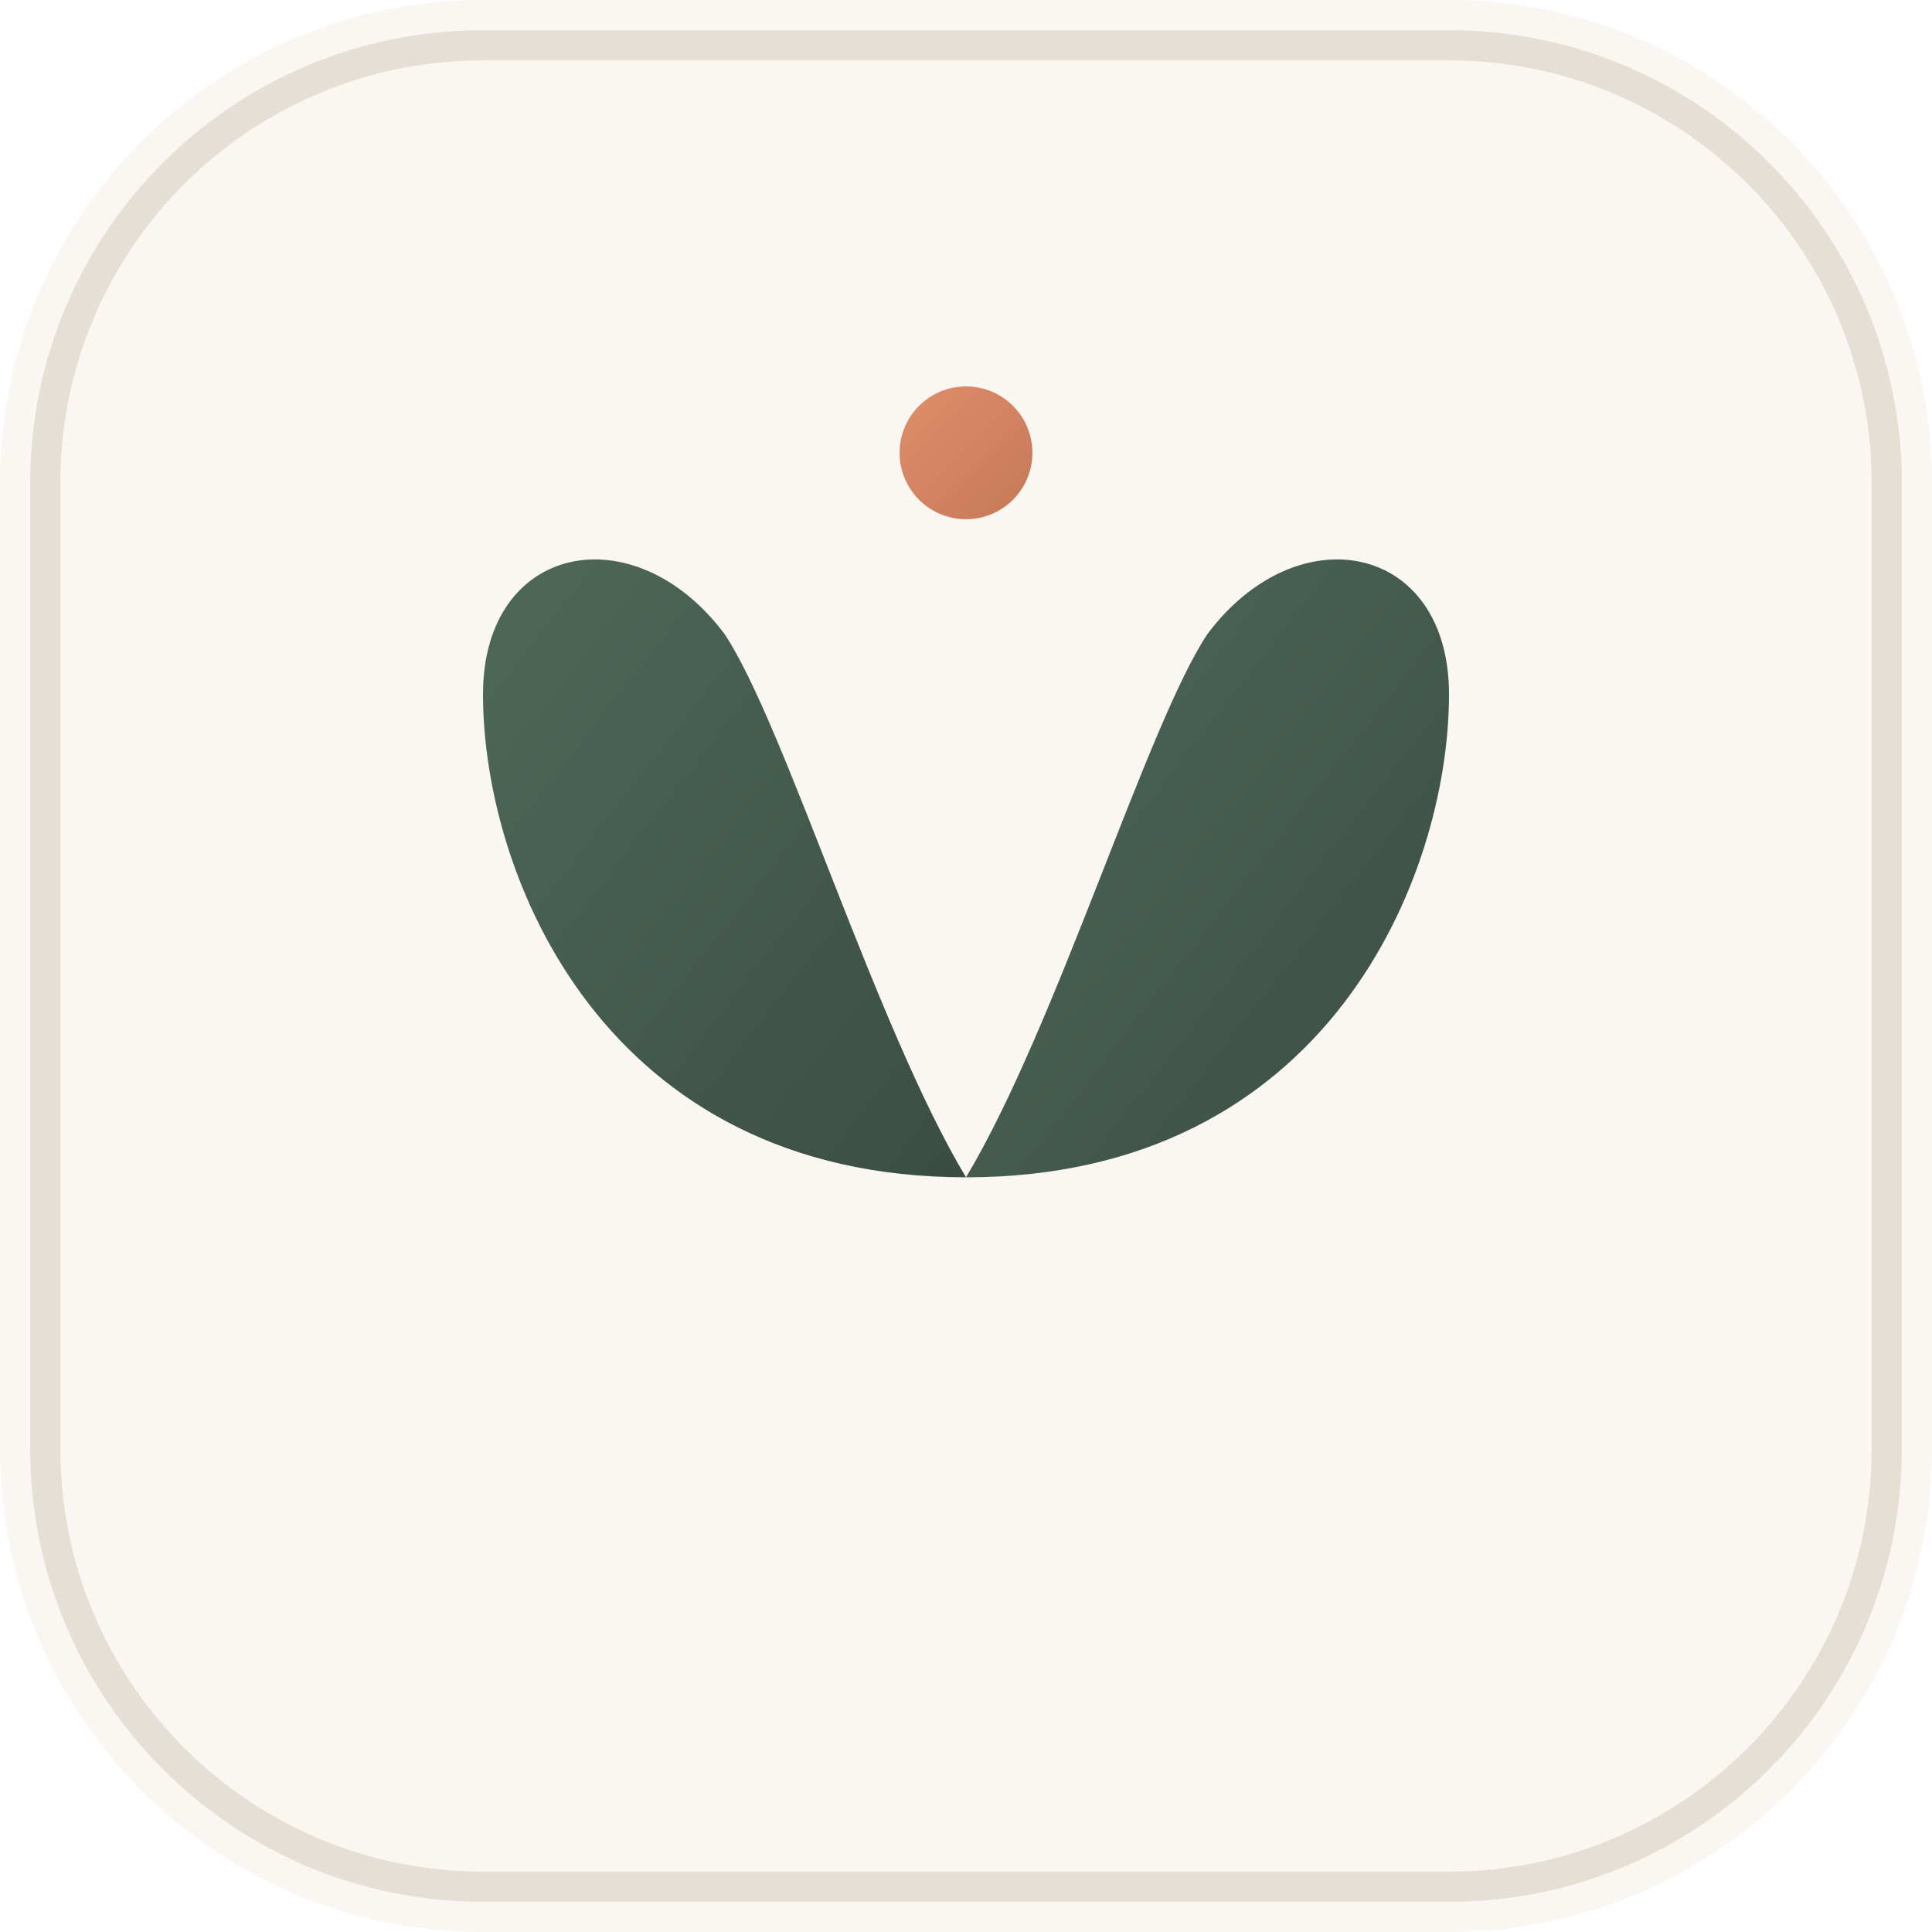
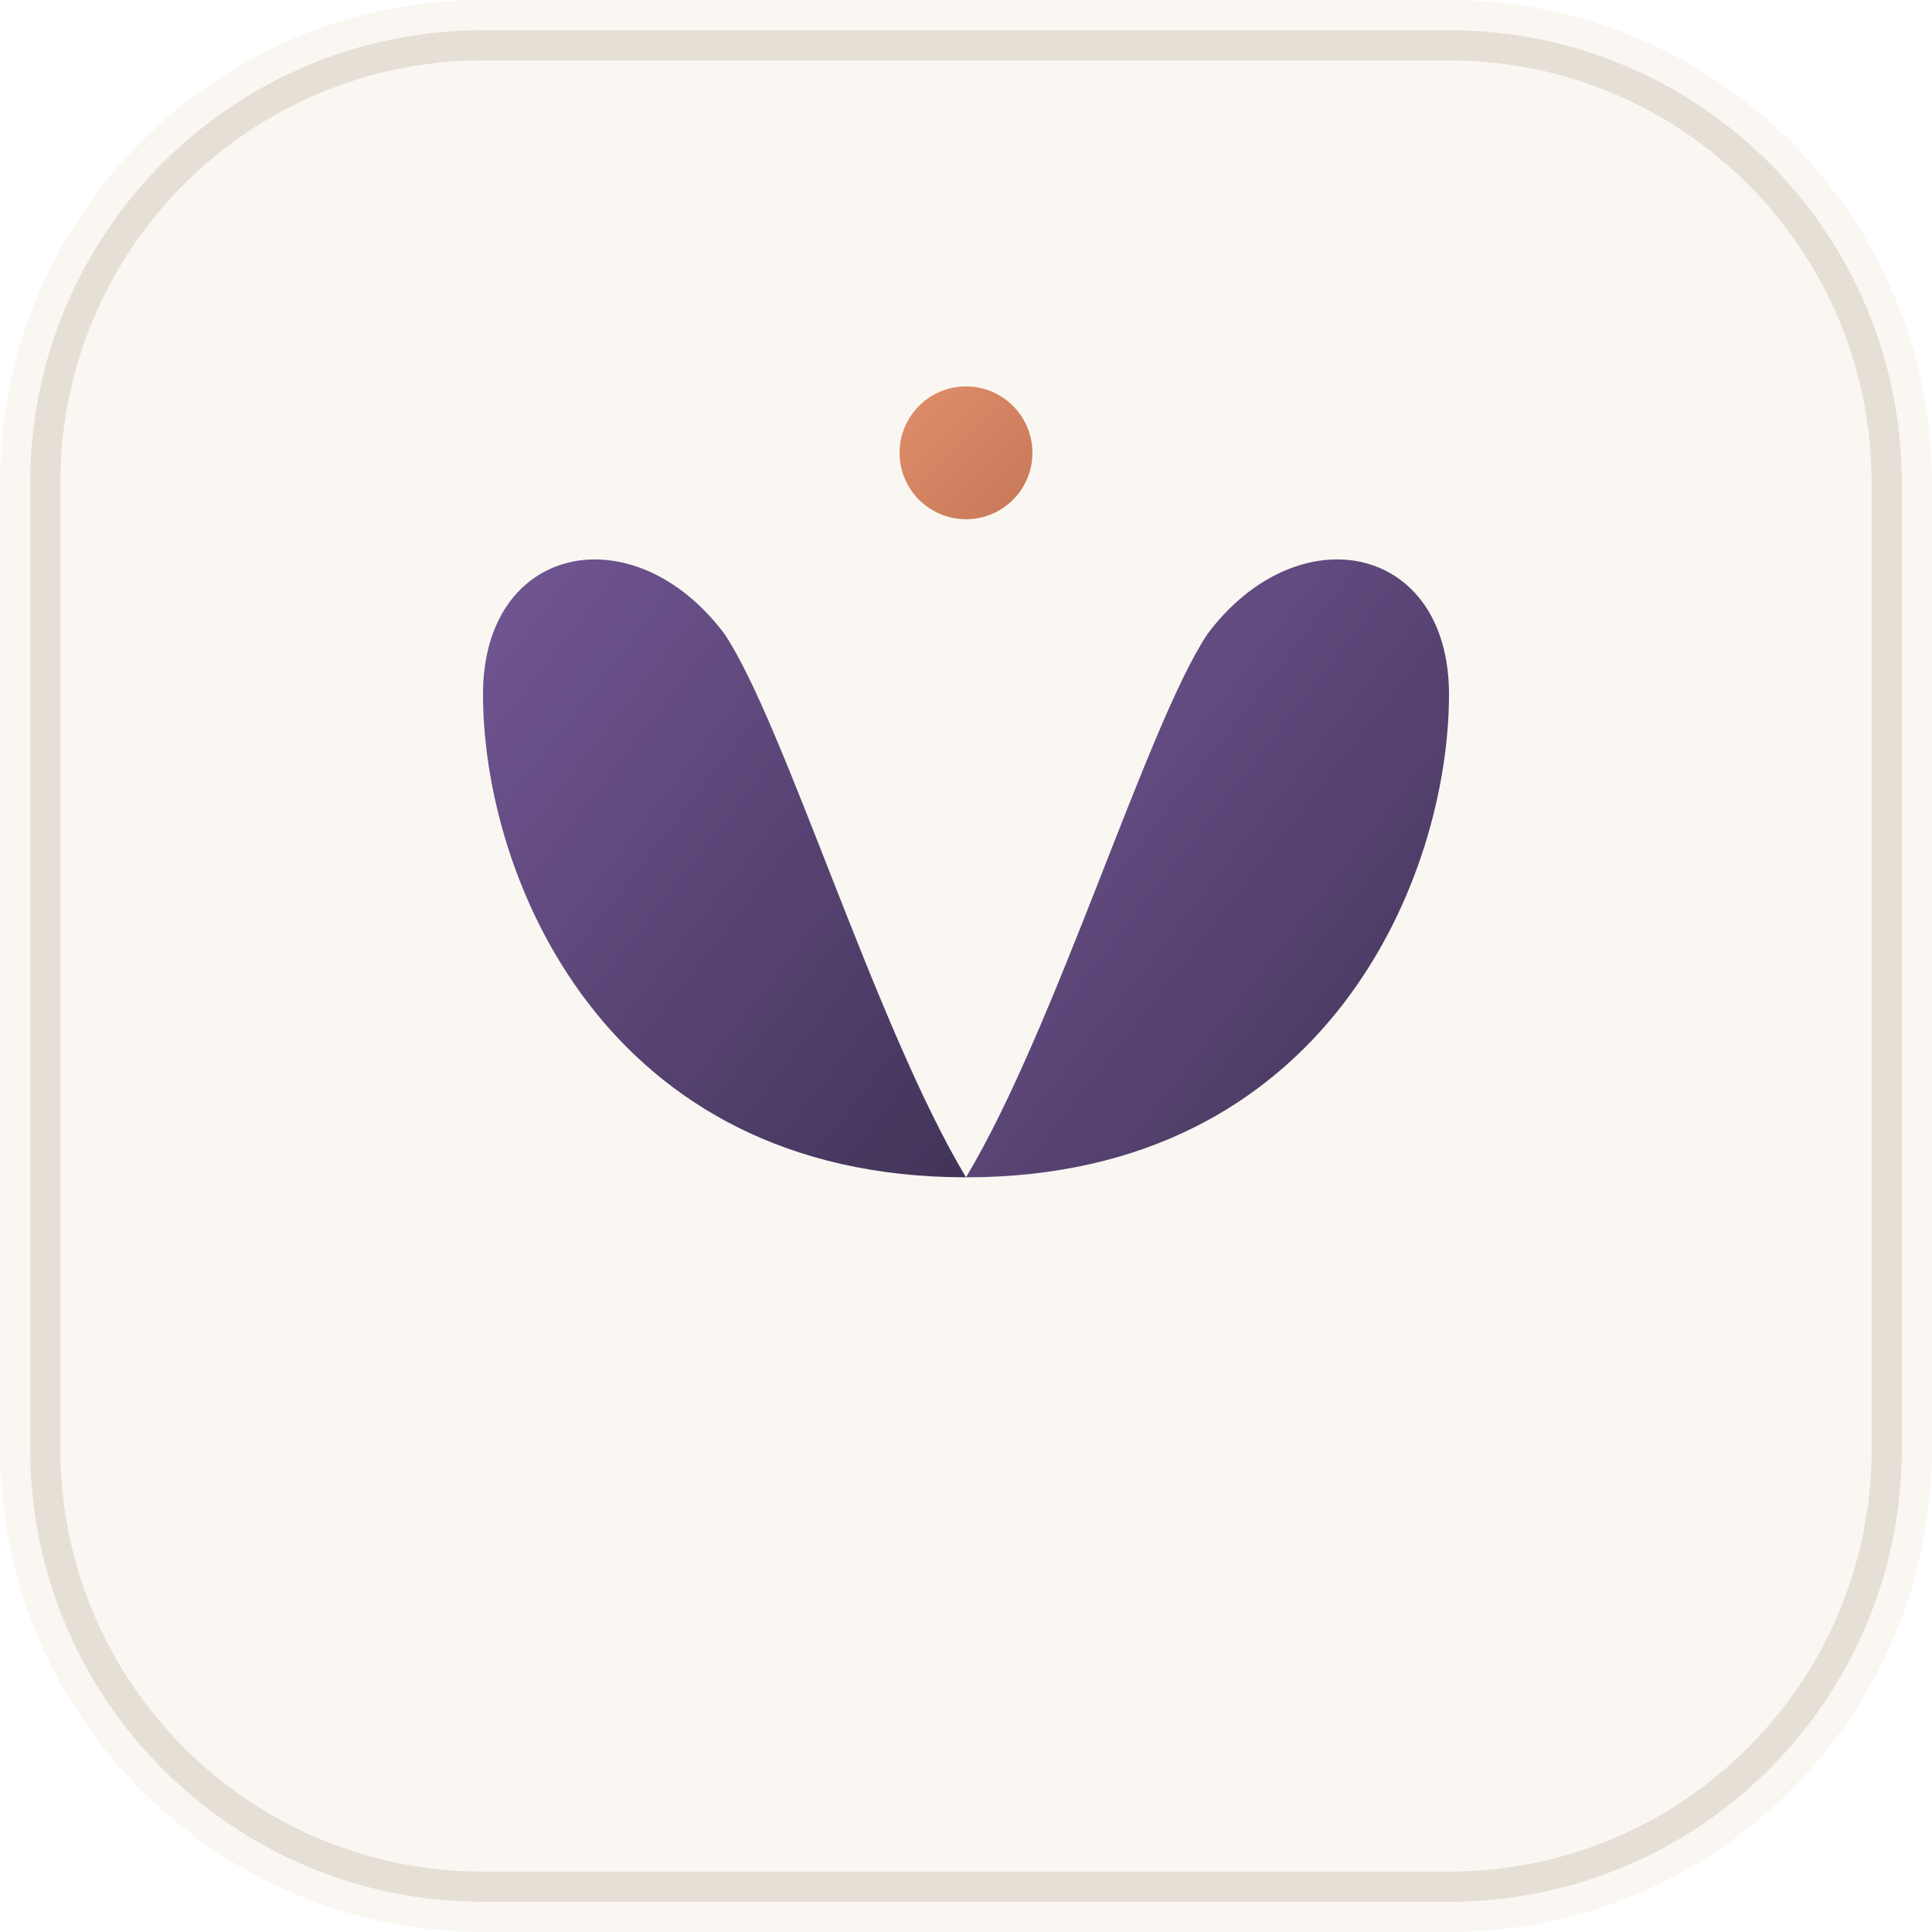
<svg xmlns="http://www.w3.org/2000/svg" viewBox="0 0 64 64" width="64" height="64">
  <defs>
    <linearGradient id="sageGrad" x1="0%" y1="0%" x2="100%" y2="100%">
-       <stop offset="0%" stop-color="#3B5949" />
-       <stop offset="100%" stop-color="#253B30" />
+       <stop offset="0%" stop-color="#63458A" />
+       <stop offset="100%" stop-color="#2D1F47" />
    </linearGradient>
    <linearGradient id="terracottaGrad" x1="0%" y1="0%" x2="100%" y2="100%">
      <stop offset="0%" stop-color="#E08E6C" />
      <stop offset="100%" stop-color="#C67856" />
    </linearGradient>
  </defs>
  <rect width="64" height="64" rx="16" fill="#FAF7F2" />
  <rect x="1.5" y="1.5" width="61" height="61" rx="14.5" fill="none" stroke="#E6DFD5" stroke-width="1" />
  <g transform="translate(32, 33)">
    <path d="M 0,-16 L 0,14" stroke="url(#sageGrad)" stroke-width="2.5" stroke-linecap="round" />
    <path d="M 0,6 C -12,6 -16,-4 -16,-10 C -16,-15 -11,-16 -8,-12 C -6,-9 -3,1 0,6 Z" fill="url(#sageGrad)" opacity="0.9" />
    <path d="M 0,6 C 12,6 16,-4 16,-10 C 16,-15 11,-16 8,-12 C 6,-9 3,1 0,6 Z" fill="url(#sageGrad)" opacity="0.9" />
    <circle cx="0" cy="-18" r="2.2" fill="url(#terracottaGrad)" />
    <path d="M -7,14 L 7,14" stroke="url(#sageGrad)" stroke-width="2.5" stroke-linecap="round" />
  </g>
</svg>
